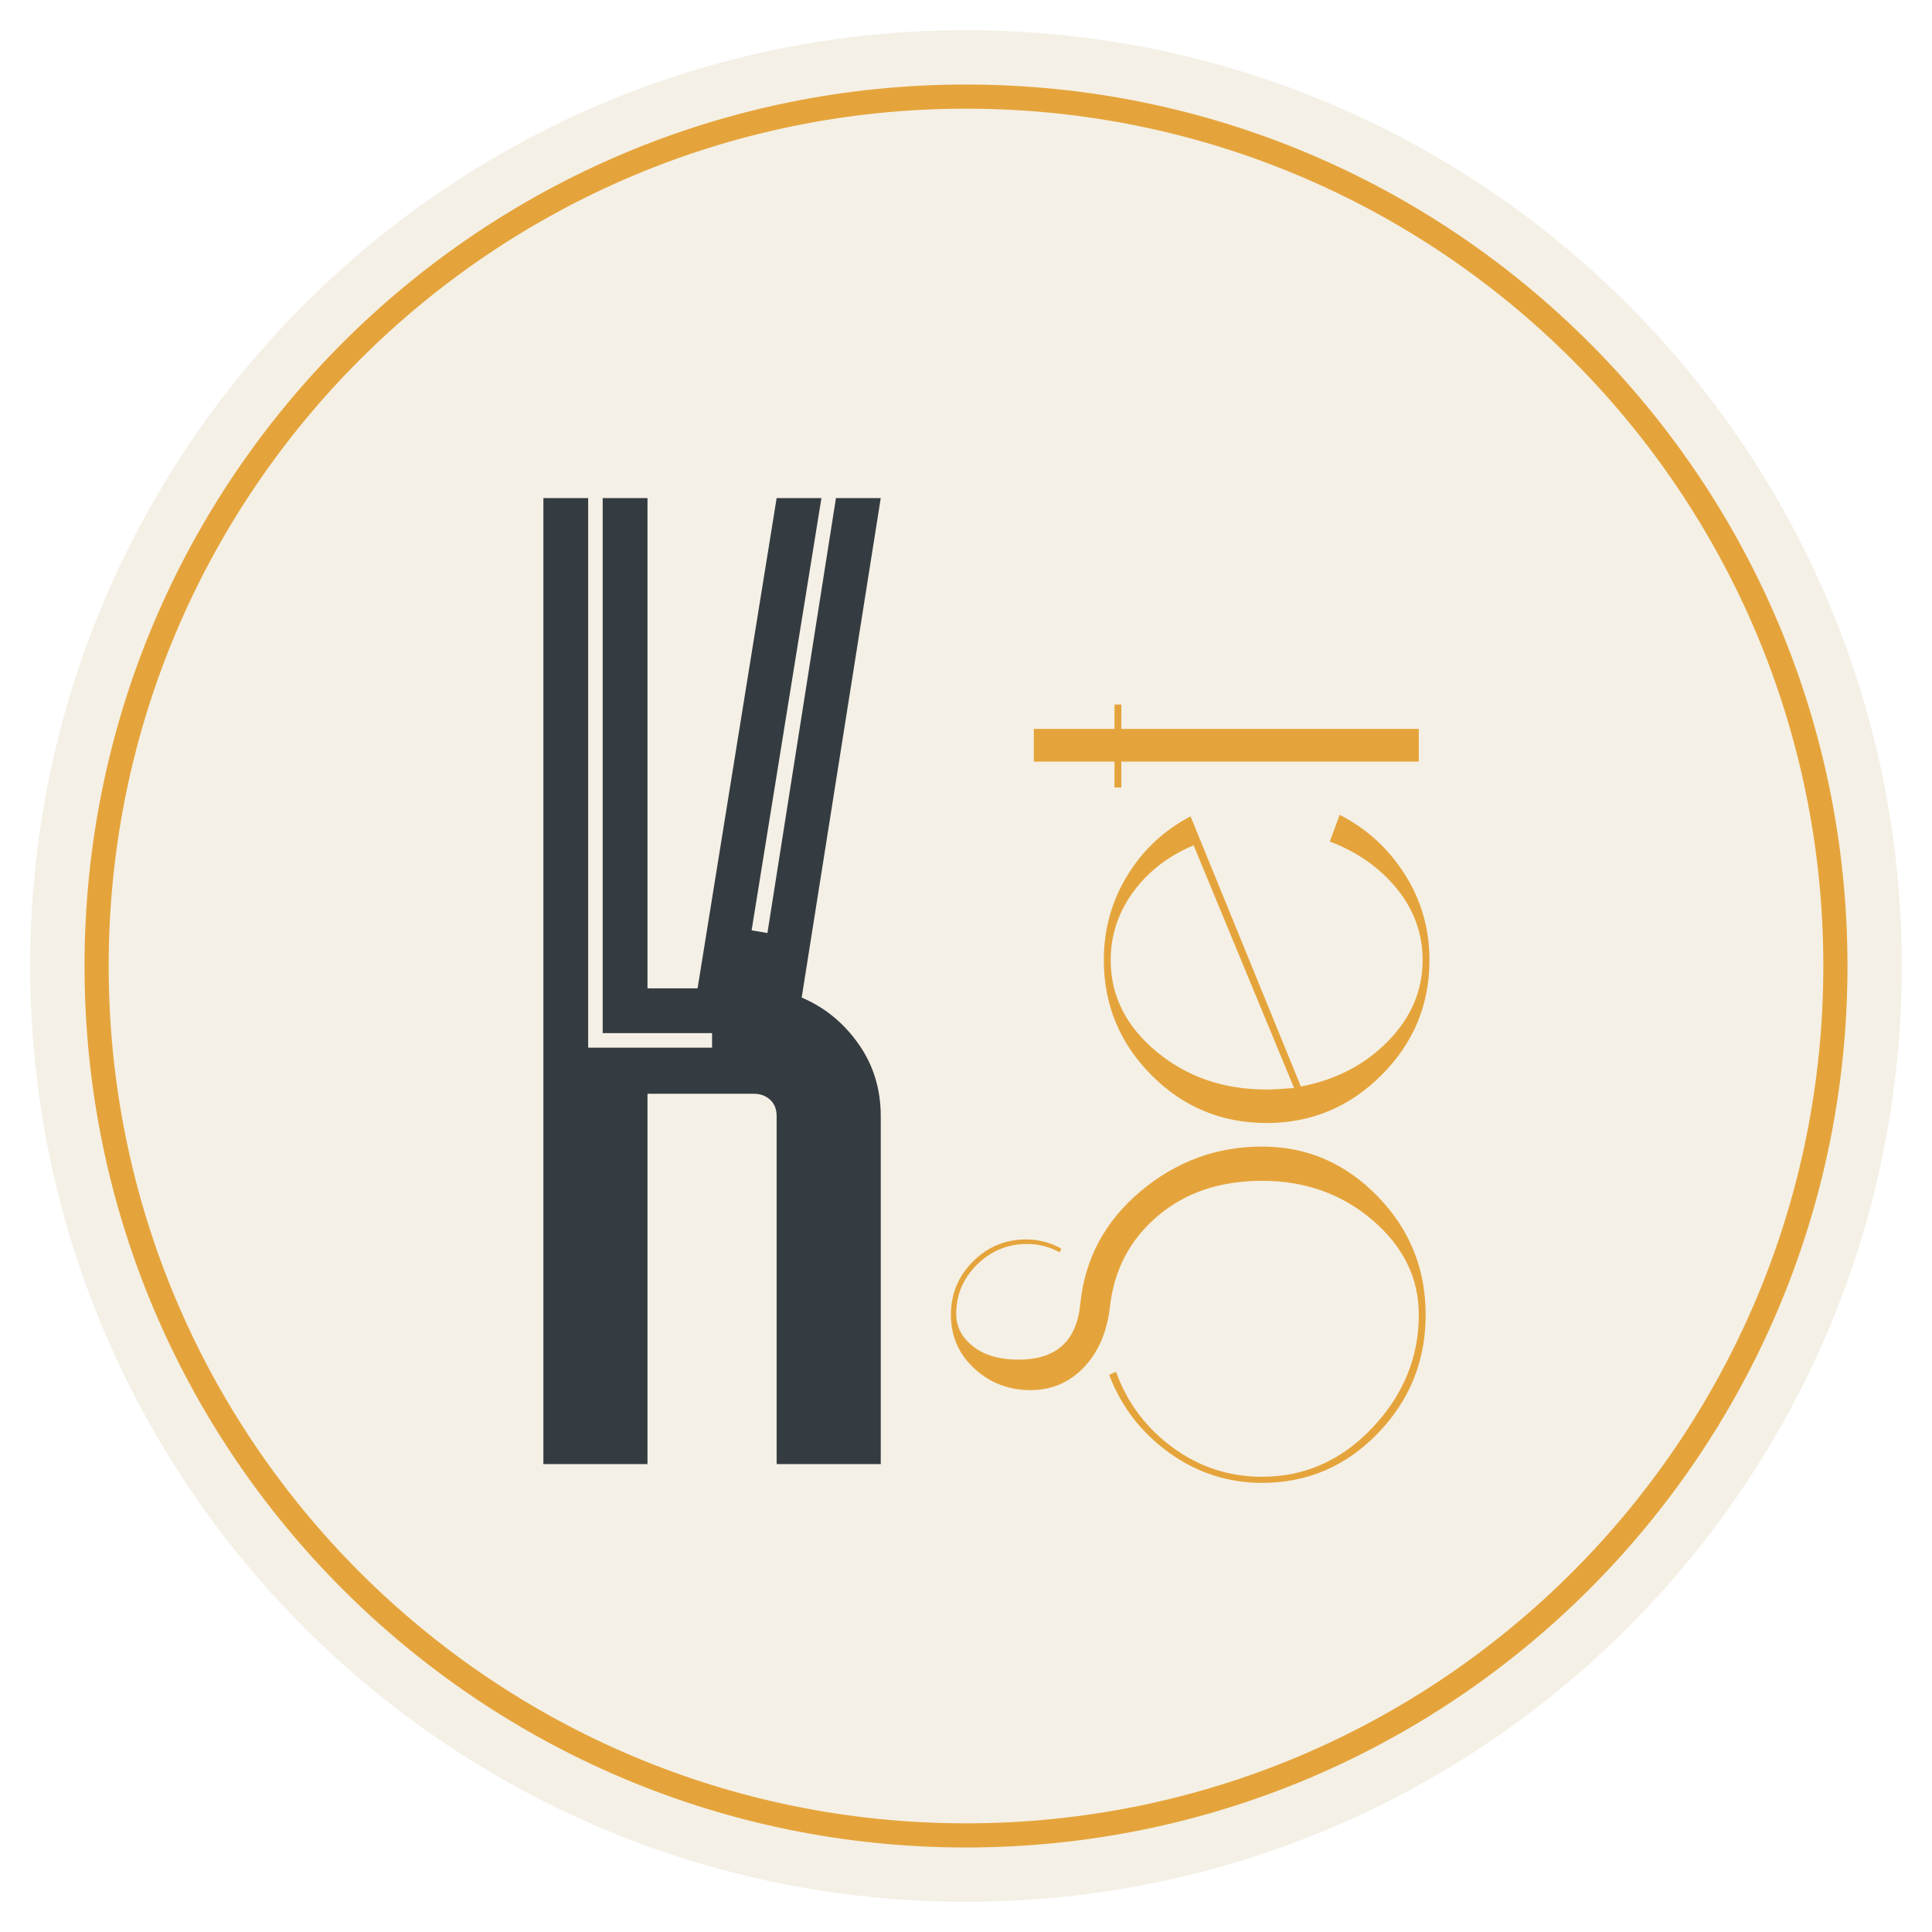
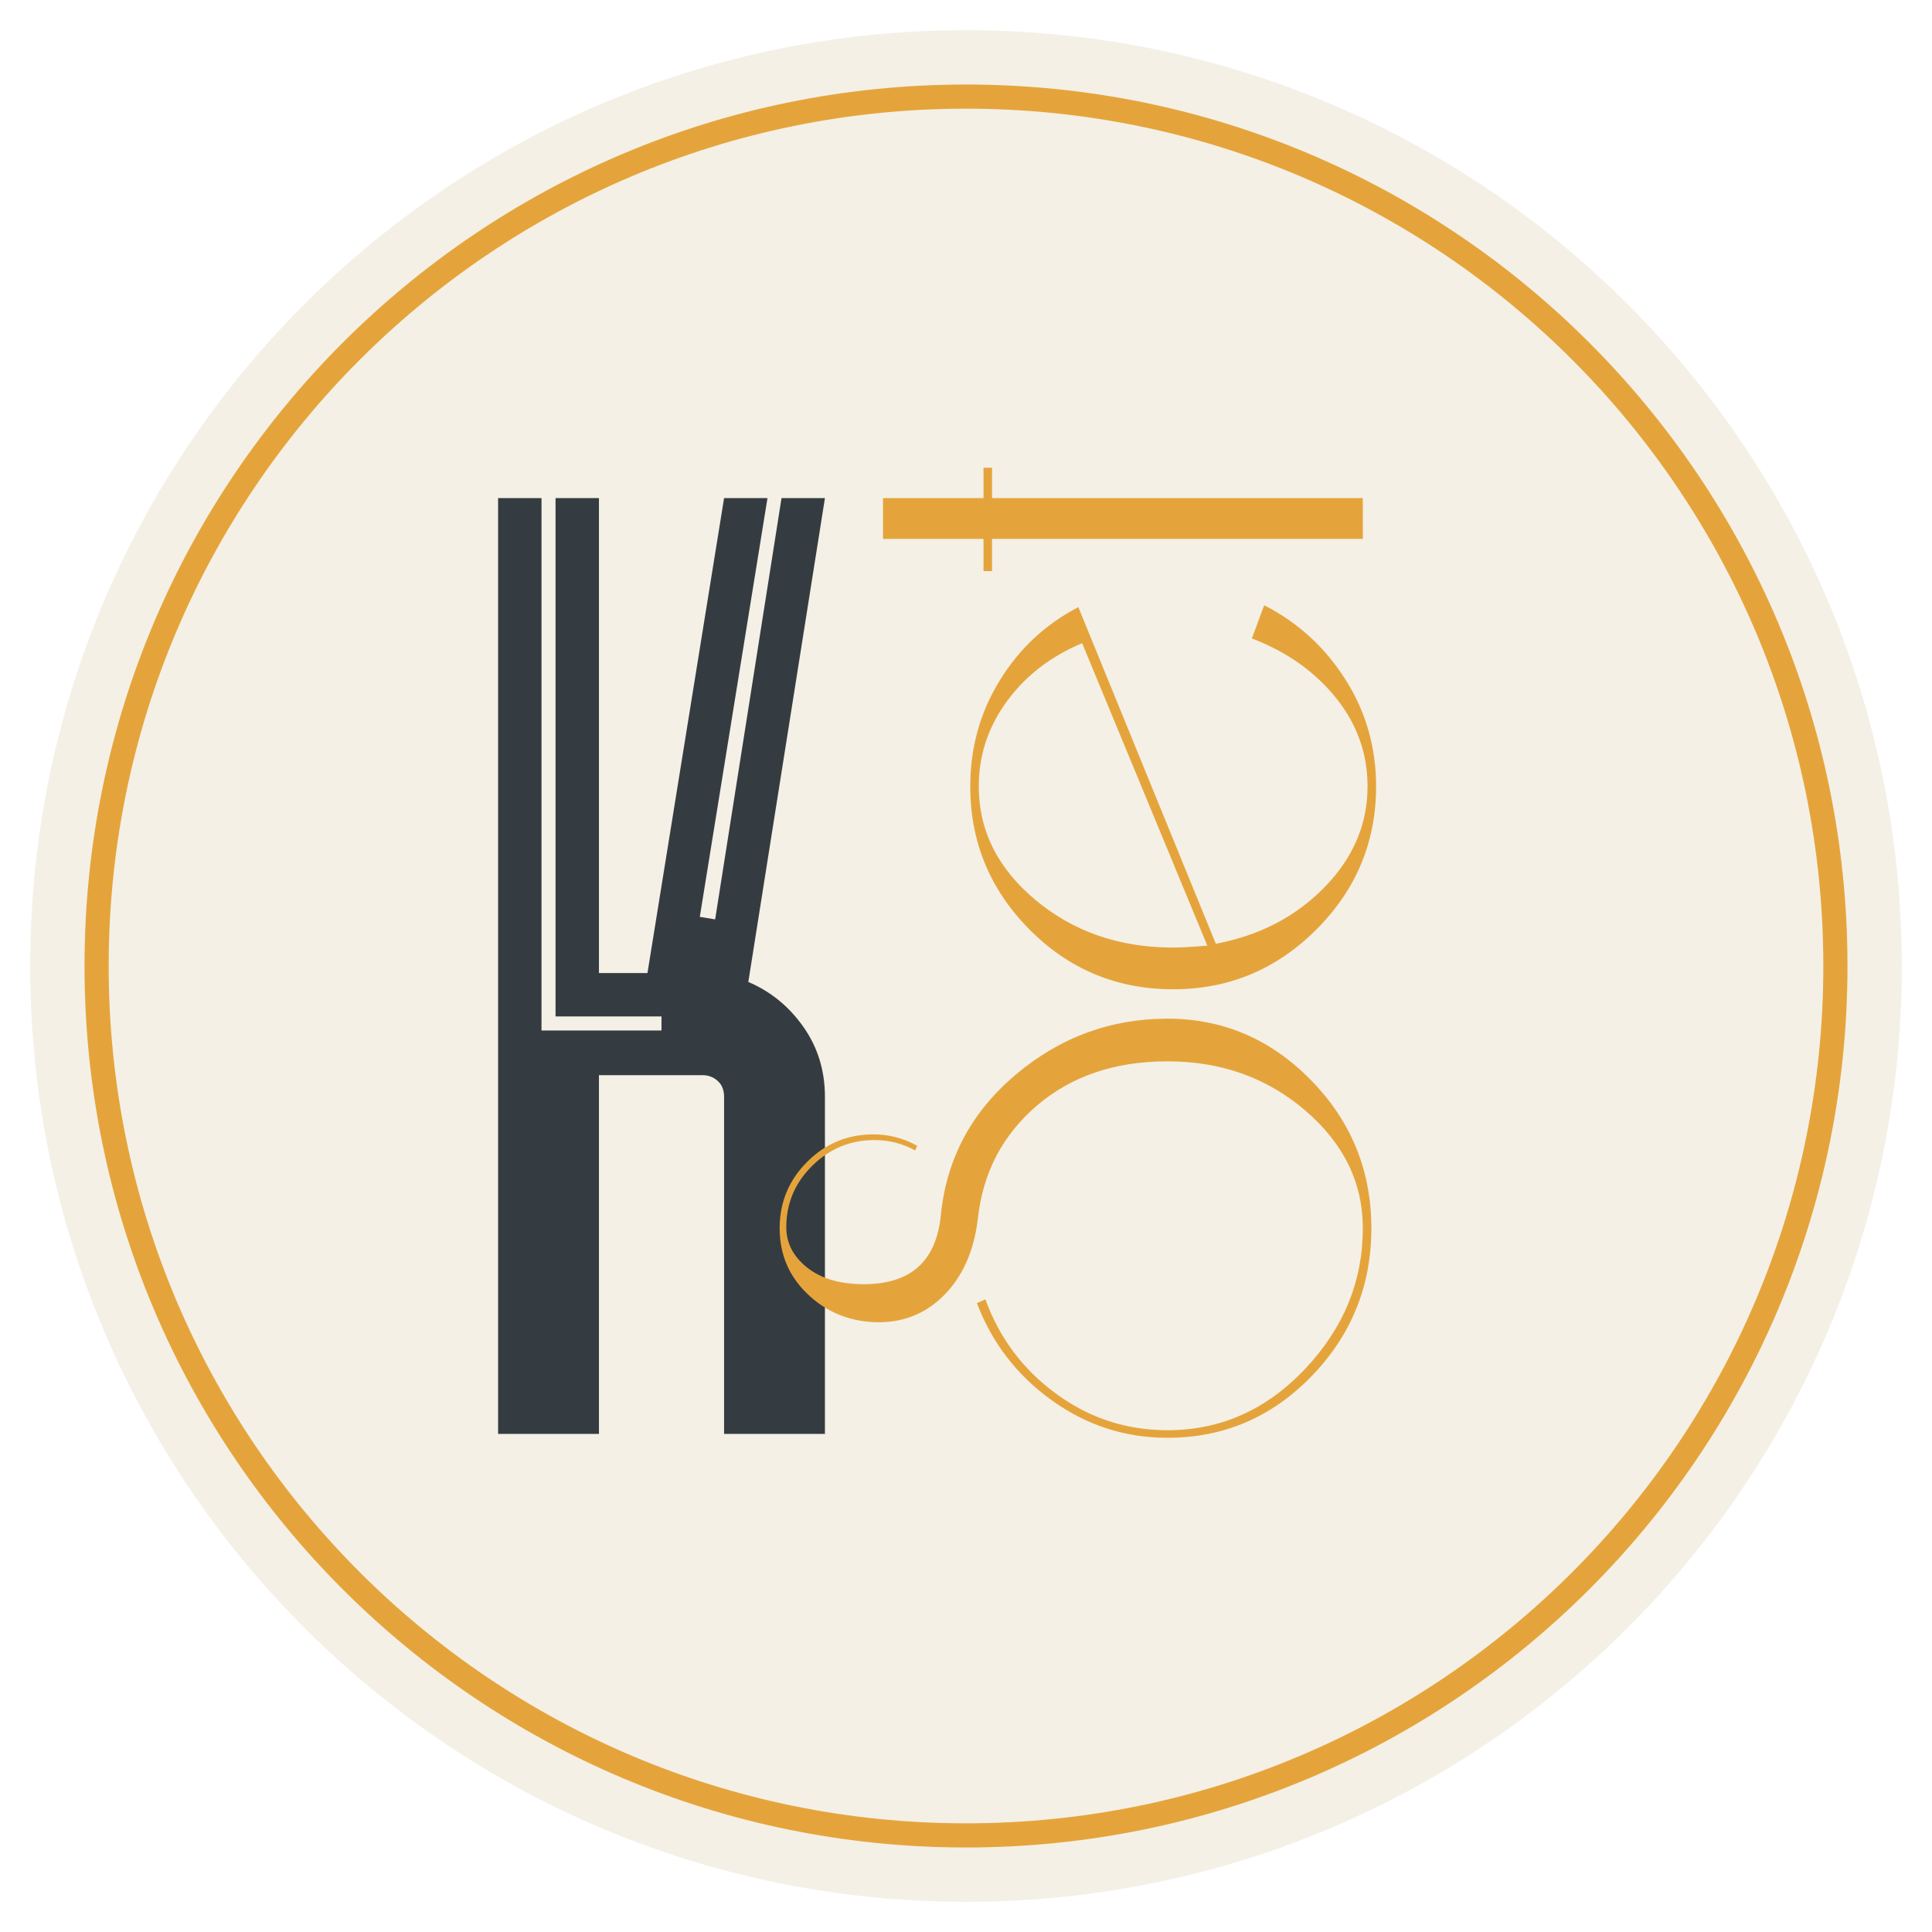
<svg xmlns="http://www.w3.org/2000/svg" viewBox="0 0 64 64" role="img" aria-label="KatréKatr Set">
  <circle cx="32" cy="32" r="31" fill="#F4F0E6" />
  <circle cx="32" cy="32" r="28.8" fill="none" stroke="#E5A43B" stroke-width="0.8" />
-   <path d="M26.557 33.046Q27.692 33.526 28.434 34.574Q29.176 35.621 29.176 36.975V48.5H25.727V36.975Q25.727 36.626 25.509 36.429Q25.291 36.233 24.985 36.233H21.449V48.5H18.0V16.5H19.484V34.705H23.588V34.224H19.965V16.5H21.449V32.74H23.108L25.727 16.5H27.211L24.898 30.819L25.422 30.907L27.692 16.5H29.176L26.557 33.046Z" fill="#353C41" />
-   <path transform="translate(47 49.5) rotate(-90)" d="M11.518 -5.192Q11.518 -2.974 9.88 -1.374Q8.241 0.227 5.948 0.227Q3.654 0.227 2.016 -1.361Q0.378 -2.949 0.378 -5.192Q0.378 -6.88 1.374 -8.267Q2.369 -9.653 3.957 -10.258L4.058 -10.031Q2.52 -9.476 1.55 -8.153Q0.58 -6.83 0.58 -5.192Q0.58 -3.075 2.205 -1.537Q3.831 0.0 5.948 0.0Q7.763 0.0 9.073 -1.525Q10.384 -3.05 10.384 -5.192Q10.384 -7.284 9.212 -8.657Q8.04 -10.031 6.2 -10.233Q4.915 -10.384 4.159 -11.14Q3.402 -11.896 3.453 -13.005Q3.503 -14.038 4.209 -14.769Q4.915 -15.5 5.948 -15.5Q6.981 -15.5 7.712 -14.769Q8.443 -14.038 8.443 -13.005Q8.443 -12.4 8.141 -11.846L8.015 -11.896Q8.292 -12.4 8.292 -12.98Q8.292 -13.937 7.611 -14.63Q6.931 -15.324 5.973 -15.324Q5.343 -15.324 4.902 -14.769Q4.461 -14.215 4.461 -13.257Q4.461 -11.392 6.301 -11.215Q8.544 -10.989 10.031 -9.224Q11.518 -7.46 11.518 -5.192ZM22.507 -2.621Q21.826 -1.285 20.541 -0.466Q19.255 0.353 17.693 0.353Q15.475 0.353 13.887 -1.235Q12.299 -2.823 12.299 -5.041Q12.299 -7.284 13.887 -8.859Q15.475 -10.434 17.693 -10.434Q19.23 -10.434 20.503 -9.653Q21.776 -8.872 22.456 -7.561L13.509 -3.907Q13.837 -2.167 15.009 -1.021Q16.18 0.126 17.693 0.126Q19.003 0.126 20.049 -0.718Q21.095 -1.563 21.624 -2.949ZM21.498 -7.46Q20.969 -8.72 19.948 -9.464Q18.928 -10.207 17.693 -10.207Q15.928 -10.207 14.668 -8.695Q13.408 -7.183 13.408 -5.041Q13.408 -4.738 13.459 -4.133ZM26.161 -9.854H25.354V0.0H24.271V-9.854H23.414V-10.081H24.271V-12.753H25.354V-10.081H26.161Z" fill="#E5A43B" />
+   <path d="M24.789 32.529Q25.889 32.994 26.608 34.009Q27.327 35.024 27.327 36.335V47.5H23.986V36.335Q23.986 35.997 23.774 35.806Q23.563 35.616 23.267 35.616H19.841V47.5H16.5V16.5H17.938V34.136H21.913V33.671H18.403V16.5H19.841V32.233H21.448L23.986 16.5H25.424L23.182 30.372L23.69 30.456L25.889 16.5H27.327L24.789 32.529Z" fill="#353C41" />
+   <path transform="translate(45.145 48.100) rotate(-90)" d="M14.355 -6.471Q14.355 -3.707 12.313 -1.712Q10.272 0.283 7.413 0.283Q4.555 0.283 2.513 -1.696Q0.471 -3.675 0.471 -6.471Q0.471 -8.575 1.712 -10.303Q2.953 -12.031 4.932 -12.784L5.057 -12.502Q3.141 -11.811 1.932 -10.162Q0.722 -8.513 0.722 -6.471Q0.722 -3.832 2.749 -1.916Q4.775 0.0 7.413 0.0Q9.675 0.0 11.308 -1.9Q12.942 -3.801 12.942 -6.471Q12.942 -9.078 11.481 -10.79Q10.02 -12.502 7.727 -12.753Q6.125 -12.942 5.183 -13.884Q4.241 -14.826 4.303 -16.208Q4.366 -17.496 5.246 -18.407Q6.125 -19.318 7.413 -19.318Q8.701 -19.318 9.612 -18.407Q10.523 -17.496 10.523 -16.208Q10.523 -15.454 10.146 -14.763L9.989 -14.826Q10.334 -15.454 10.334 -16.177Q10.334 -17.371 9.486 -18.234Q8.638 -19.098 7.445 -19.098Q6.659 -19.098 6.11 -18.407Q5.56 -17.716 5.56 -16.522Q5.56 -14.198 7.853 -13.978Q10.649 -13.695 12.502 -11.497Q14.355 -9.298 14.355 -6.471ZM28.05 -3.267Q27.202 -1.602 25.6 -0.581Q23.998 0.44 22.051 0.44Q19.287 0.44 17.308 -1.539Q15.329 -3.518 15.329 -6.282Q15.329 -9.078 17.308 -11.041Q19.287 -13.004 22.051 -13.004Q23.967 -13.004 25.553 -12.031Q27.14 -11.057 27.988 -9.423L16.837 -4.869Q17.245 -2.701 18.706 -1.272Q20.166 0.157 22.051 0.157Q23.684 0.157 24.988 -0.895Q26.291 -1.948 26.951 -3.675ZM26.794 -9.298Q26.134 -10.868 24.862 -11.795Q23.59 -12.722 22.051 -12.722Q19.852 -12.722 18.282 -10.837Q16.711 -8.952 16.711 -6.282Q16.711 -5.905 16.774 -5.151ZM32.605 -12.282H31.6V0.0H30.249V-12.282H29.181V-12.565H30.249V-15.894H31.6V-12.565H32.605Z" fill="#E5A43B" />
</svg>
